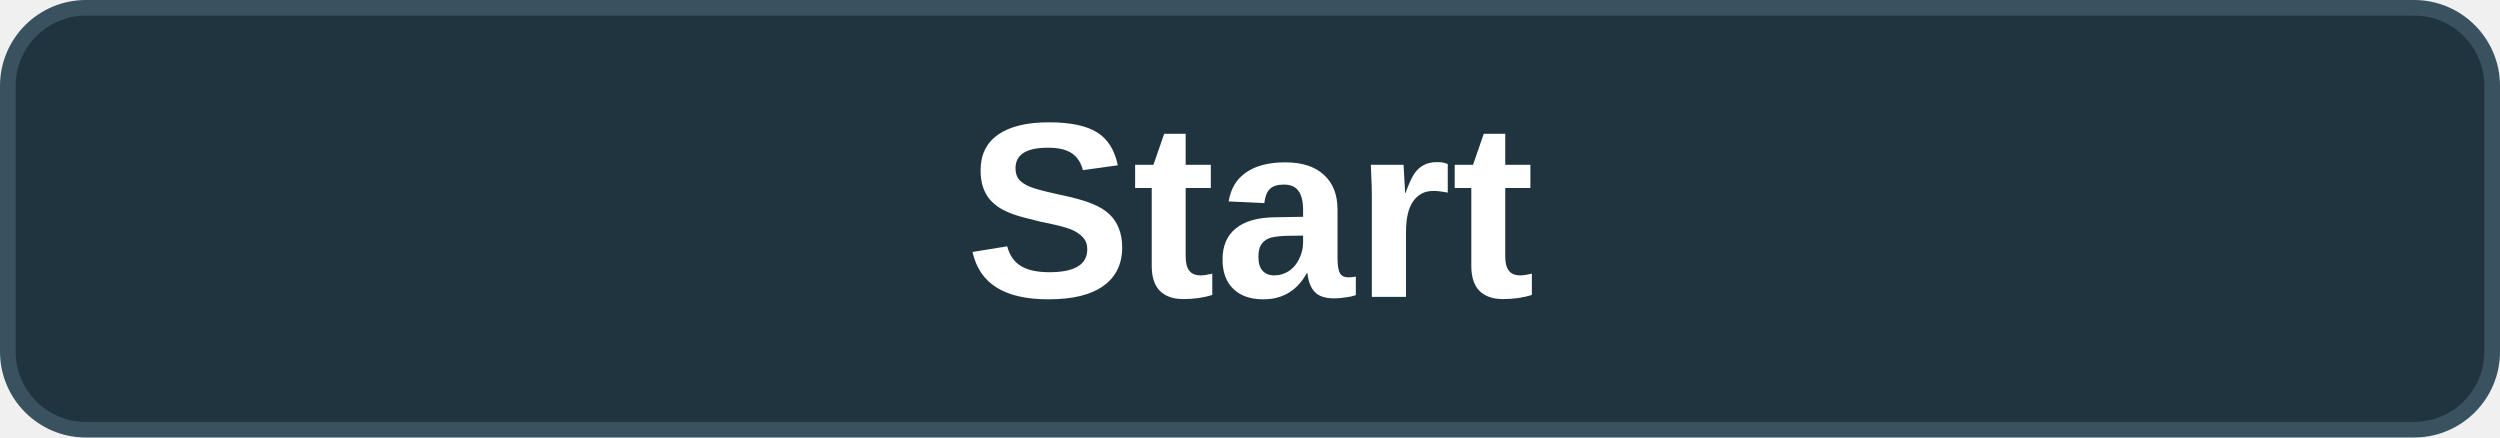
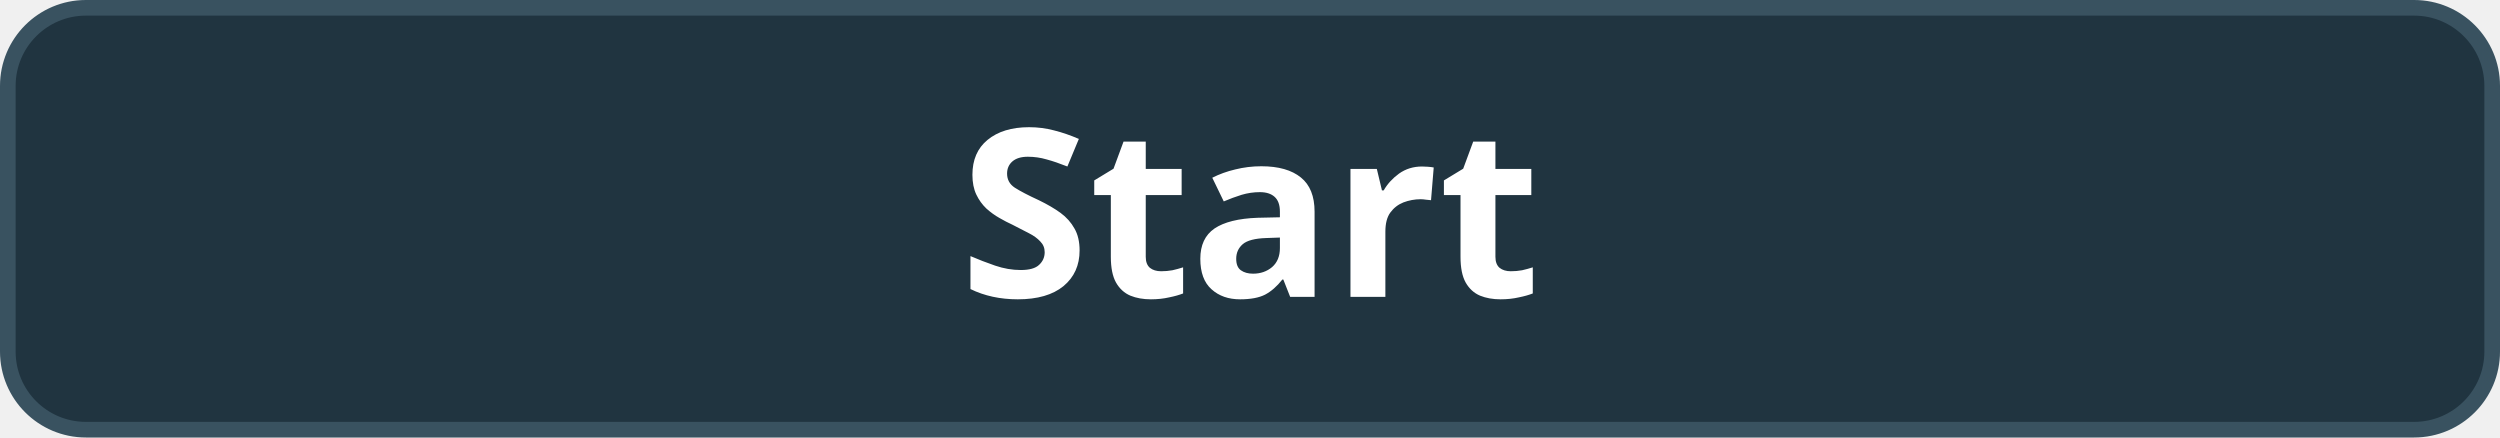
<svg xmlns="http://www.w3.org/2000/svg" width="160" height="28" viewBox="0 0 160 28" role="img" aria-label="Start">
  <rect x=".5" y=".5" width="159" height="27" rx="5" fill="#203440" stroke="#395260" />
-   <text x="80" y="19" text-anchor="middle" font-family="Arial" font-size="16" font-weight="600" fill="#ffffff">Start</text>
+   <text x="80" y="19" text-anchor="middle" font-family="-apple-system, &quot;Segoe UI&quot;, &quot;Noto Sans&quot;, Helvetica, Arial, sans-serif" font-size="15" font-weight="600" fill="#ffffff">Start</text>
</svg>
